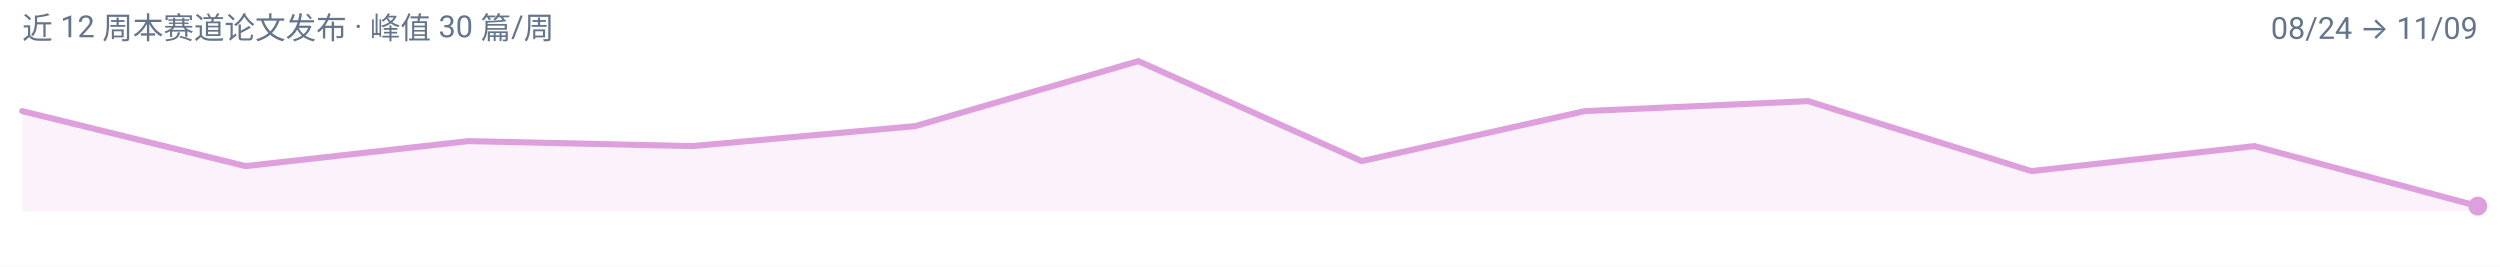
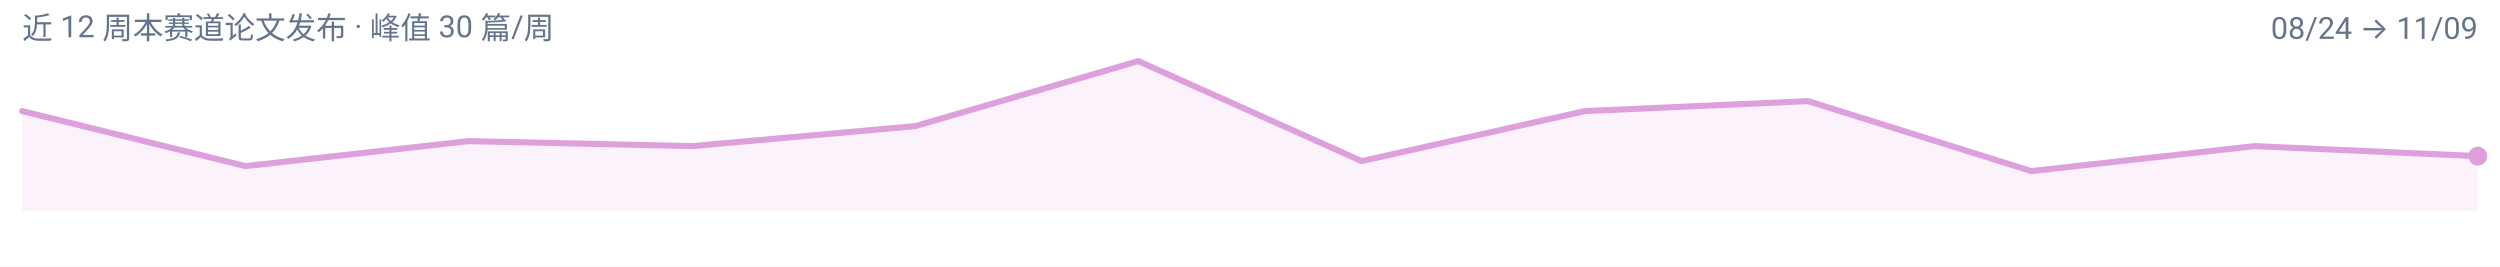
<svg xmlns="http://www.w3.org/2000/svg" width="900" height="96" viewBox="0 0 900 96" role="img" aria-label="omni 周度趋势">
  <rect width="900" height="96" fill="#FFFFFF" />
  <g font-family="-apple-system, BlinkMacSystemFont, 'Segoe UI', 'Noto Sans SC', 'PingFang SC', 'Microsoft YaHei', Roboto, sans-serif">
-     <path d="M 8.0,76.0 L 8.0,40.0 L 88.4,59.8 L 168.7,50.8 L 249.1,52.6 L 329.5,45.4 L 409.8,22.0 L 490.2,58.0 L 570.5,40.0 L 650.9,36.4 L 731.3,61.6 L 811.6,52.6 L 892.0,74.2 L 892.0,76.0 Z" fill="#DDA0DD" fill-opacity="0.14" />
-     <path d="M 8.0,40.0 L 88.4,59.8 L 168.7,50.8 L 249.1,52.6 L 329.5,45.4 L 409.8,22.0 L 490.2,58.0 L 570.5,40.0 L 650.9,36.4 L 731.3,61.6 L 811.6,52.6 L 892.0,74.2" fill="none" stroke="#DDA0DD" stroke-width="2.2" stroke-linejoin="round" stroke-linecap="round" />
-     <circle cx="892.0" cy="74.2" r="3.4" fill="#DDA0DD" />
+     <path d="M 8.0,76.0 L 8.0,40.0 L 88.4,59.8 L 168.7,50.8 L 249.1,52.6 L 329.5,45.4 L 409.8,22.0 L 490.2,58.0 L 570.5,40.0 L 650.9,36.4 L 731.3,61.6 L 811.6,52.6 L 892.0,56.2 L 892.0,76.0 Z" fill="#DDA0DD" fill-opacity="0.14" />
+     <path d="M 8.0,40.0 L 88.4,59.8 L 168.7,50.8 L 249.1,52.6 L 329.5,45.4 L 409.8,22.0 L 490.2,58.0 L 570.5,40.0 L 650.9,36.4 L 731.3,61.6 L 811.6,52.6 L 892.0,56.2" fill="none" stroke="#DDA0DD" stroke-width="2.2" stroke-linejoin="round" stroke-linecap="round" />
+     <circle cx="892.0" cy="56.2" r="3.4" fill="#DDA0DD" />
    <text x="8" y="14" font-size="11" fill="#64748B">近 12 周本赛道论文发布 · 峰值 30 篇/周</text>
    <text x="892" y="14" font-size="11" text-anchor="end" fill="#64748B">08/24 → 11/09</text>
  </g>
</svg>
